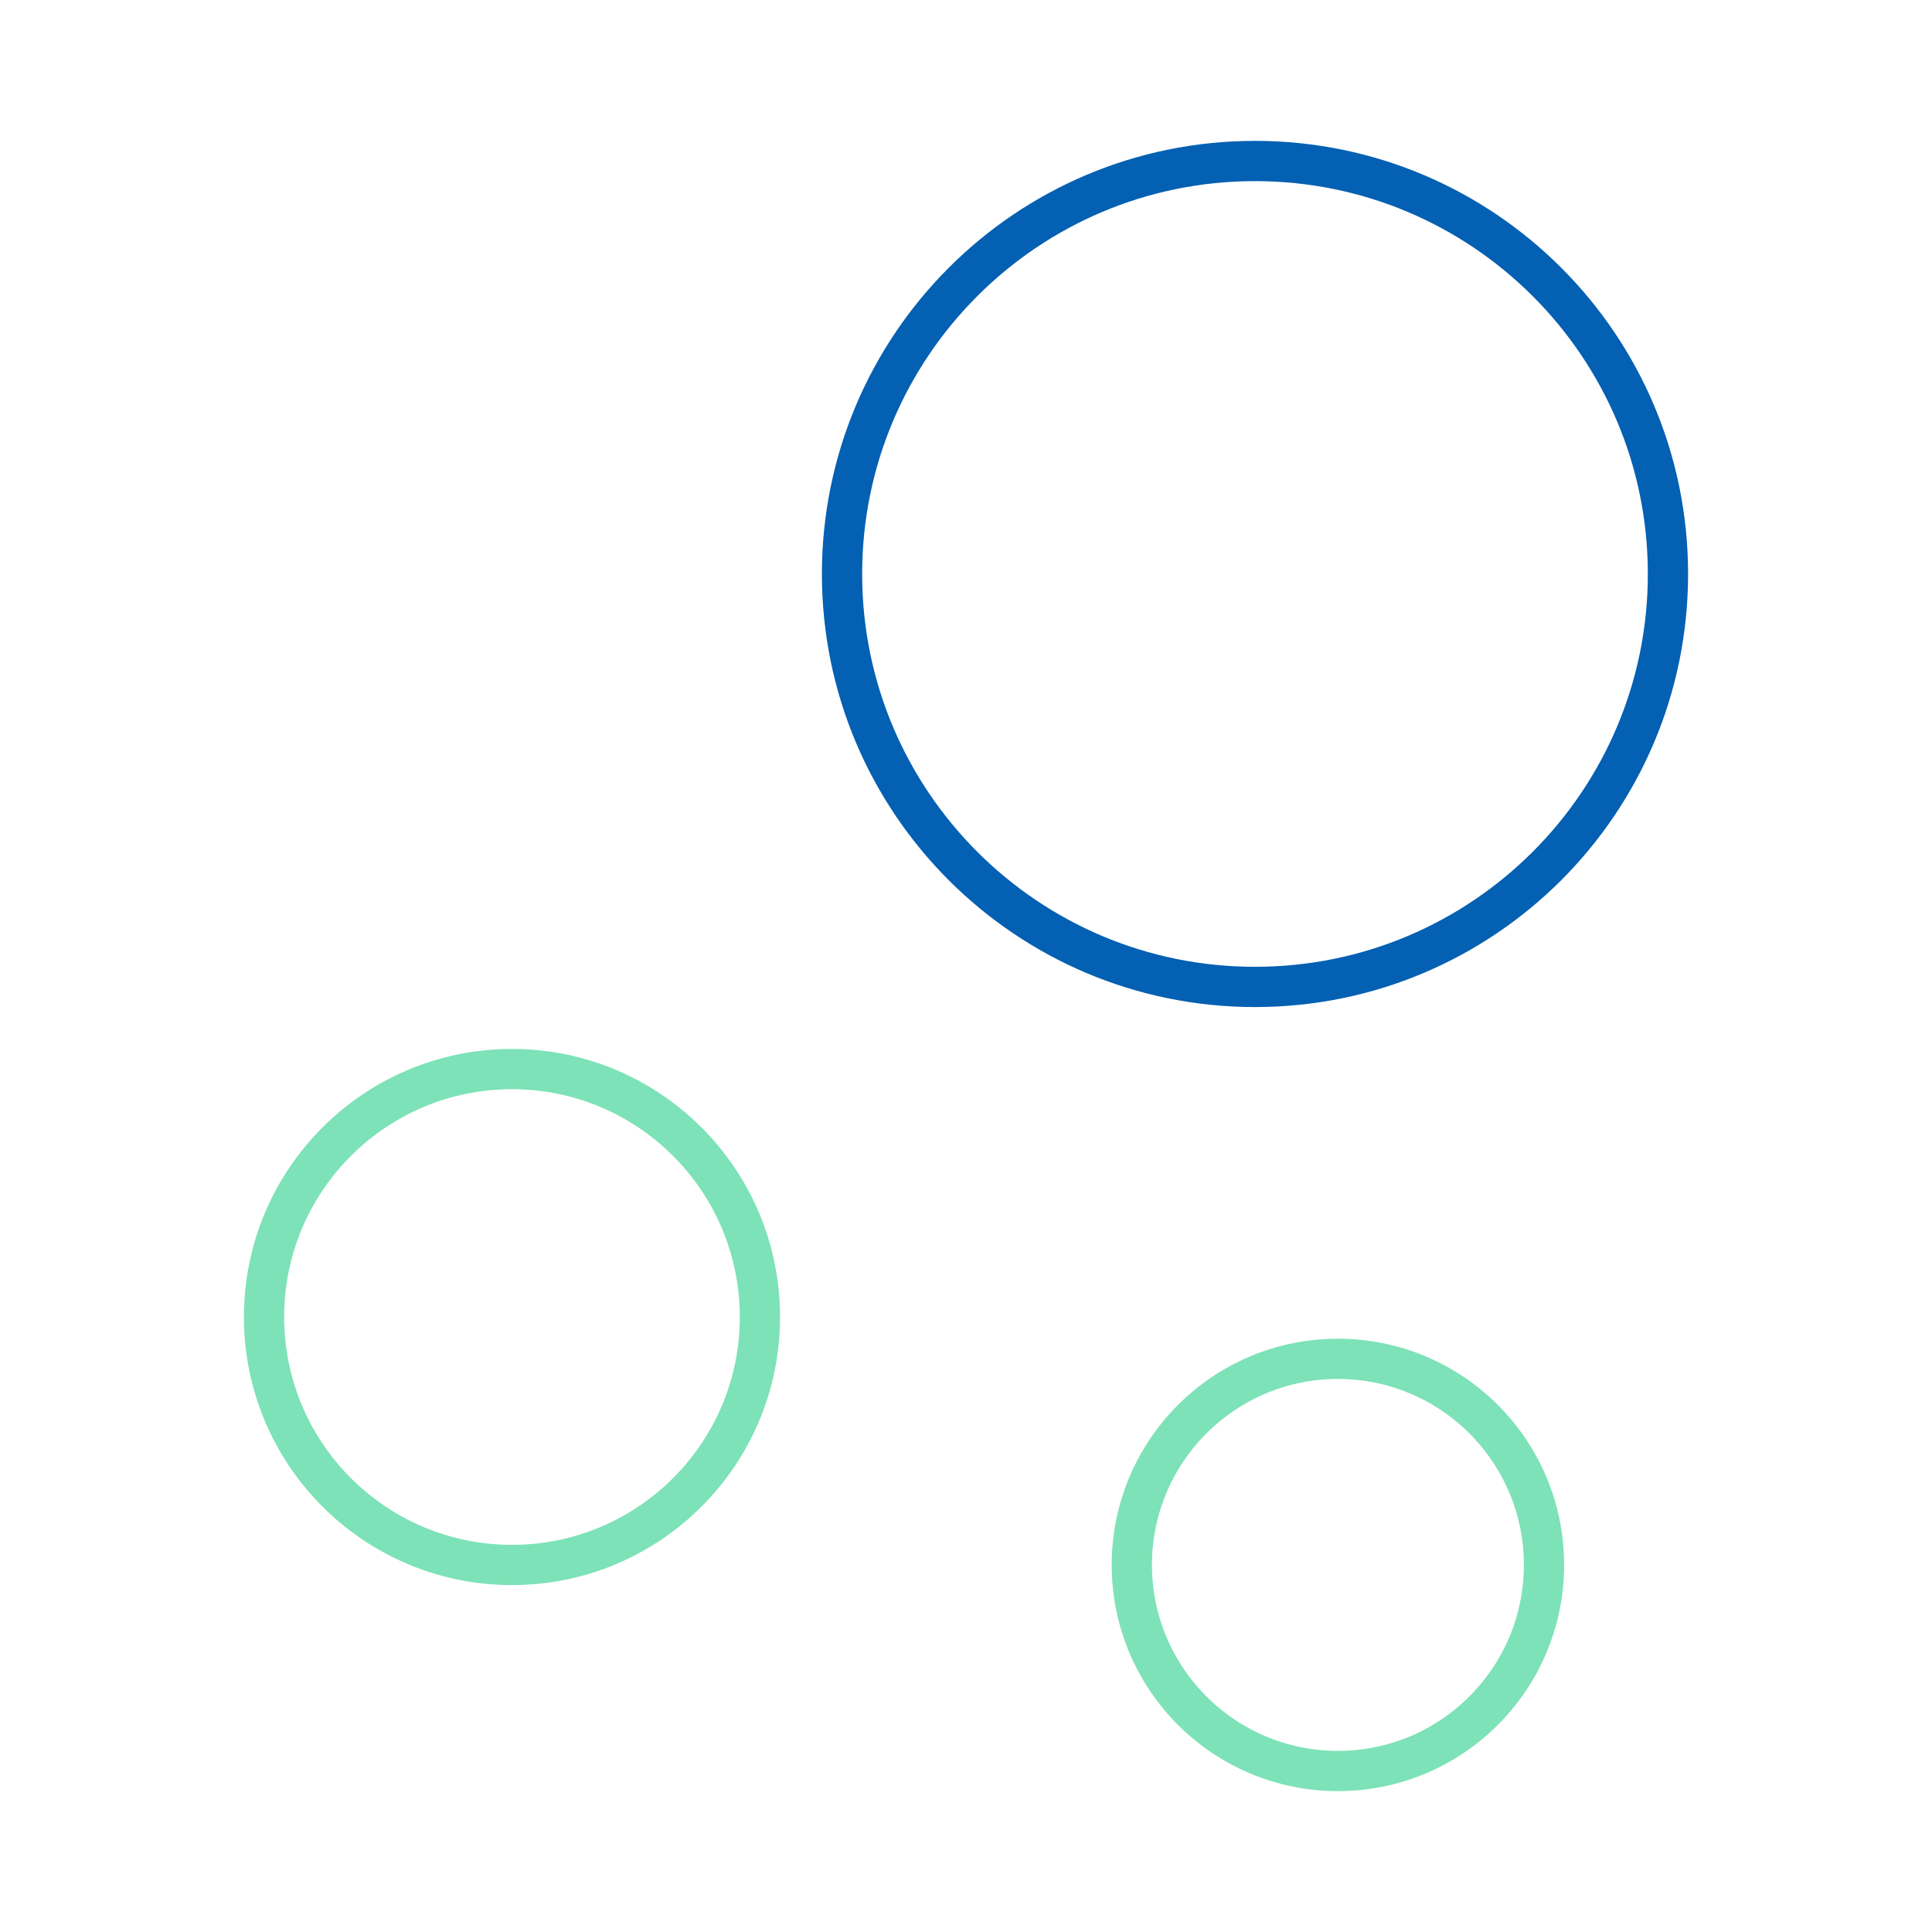
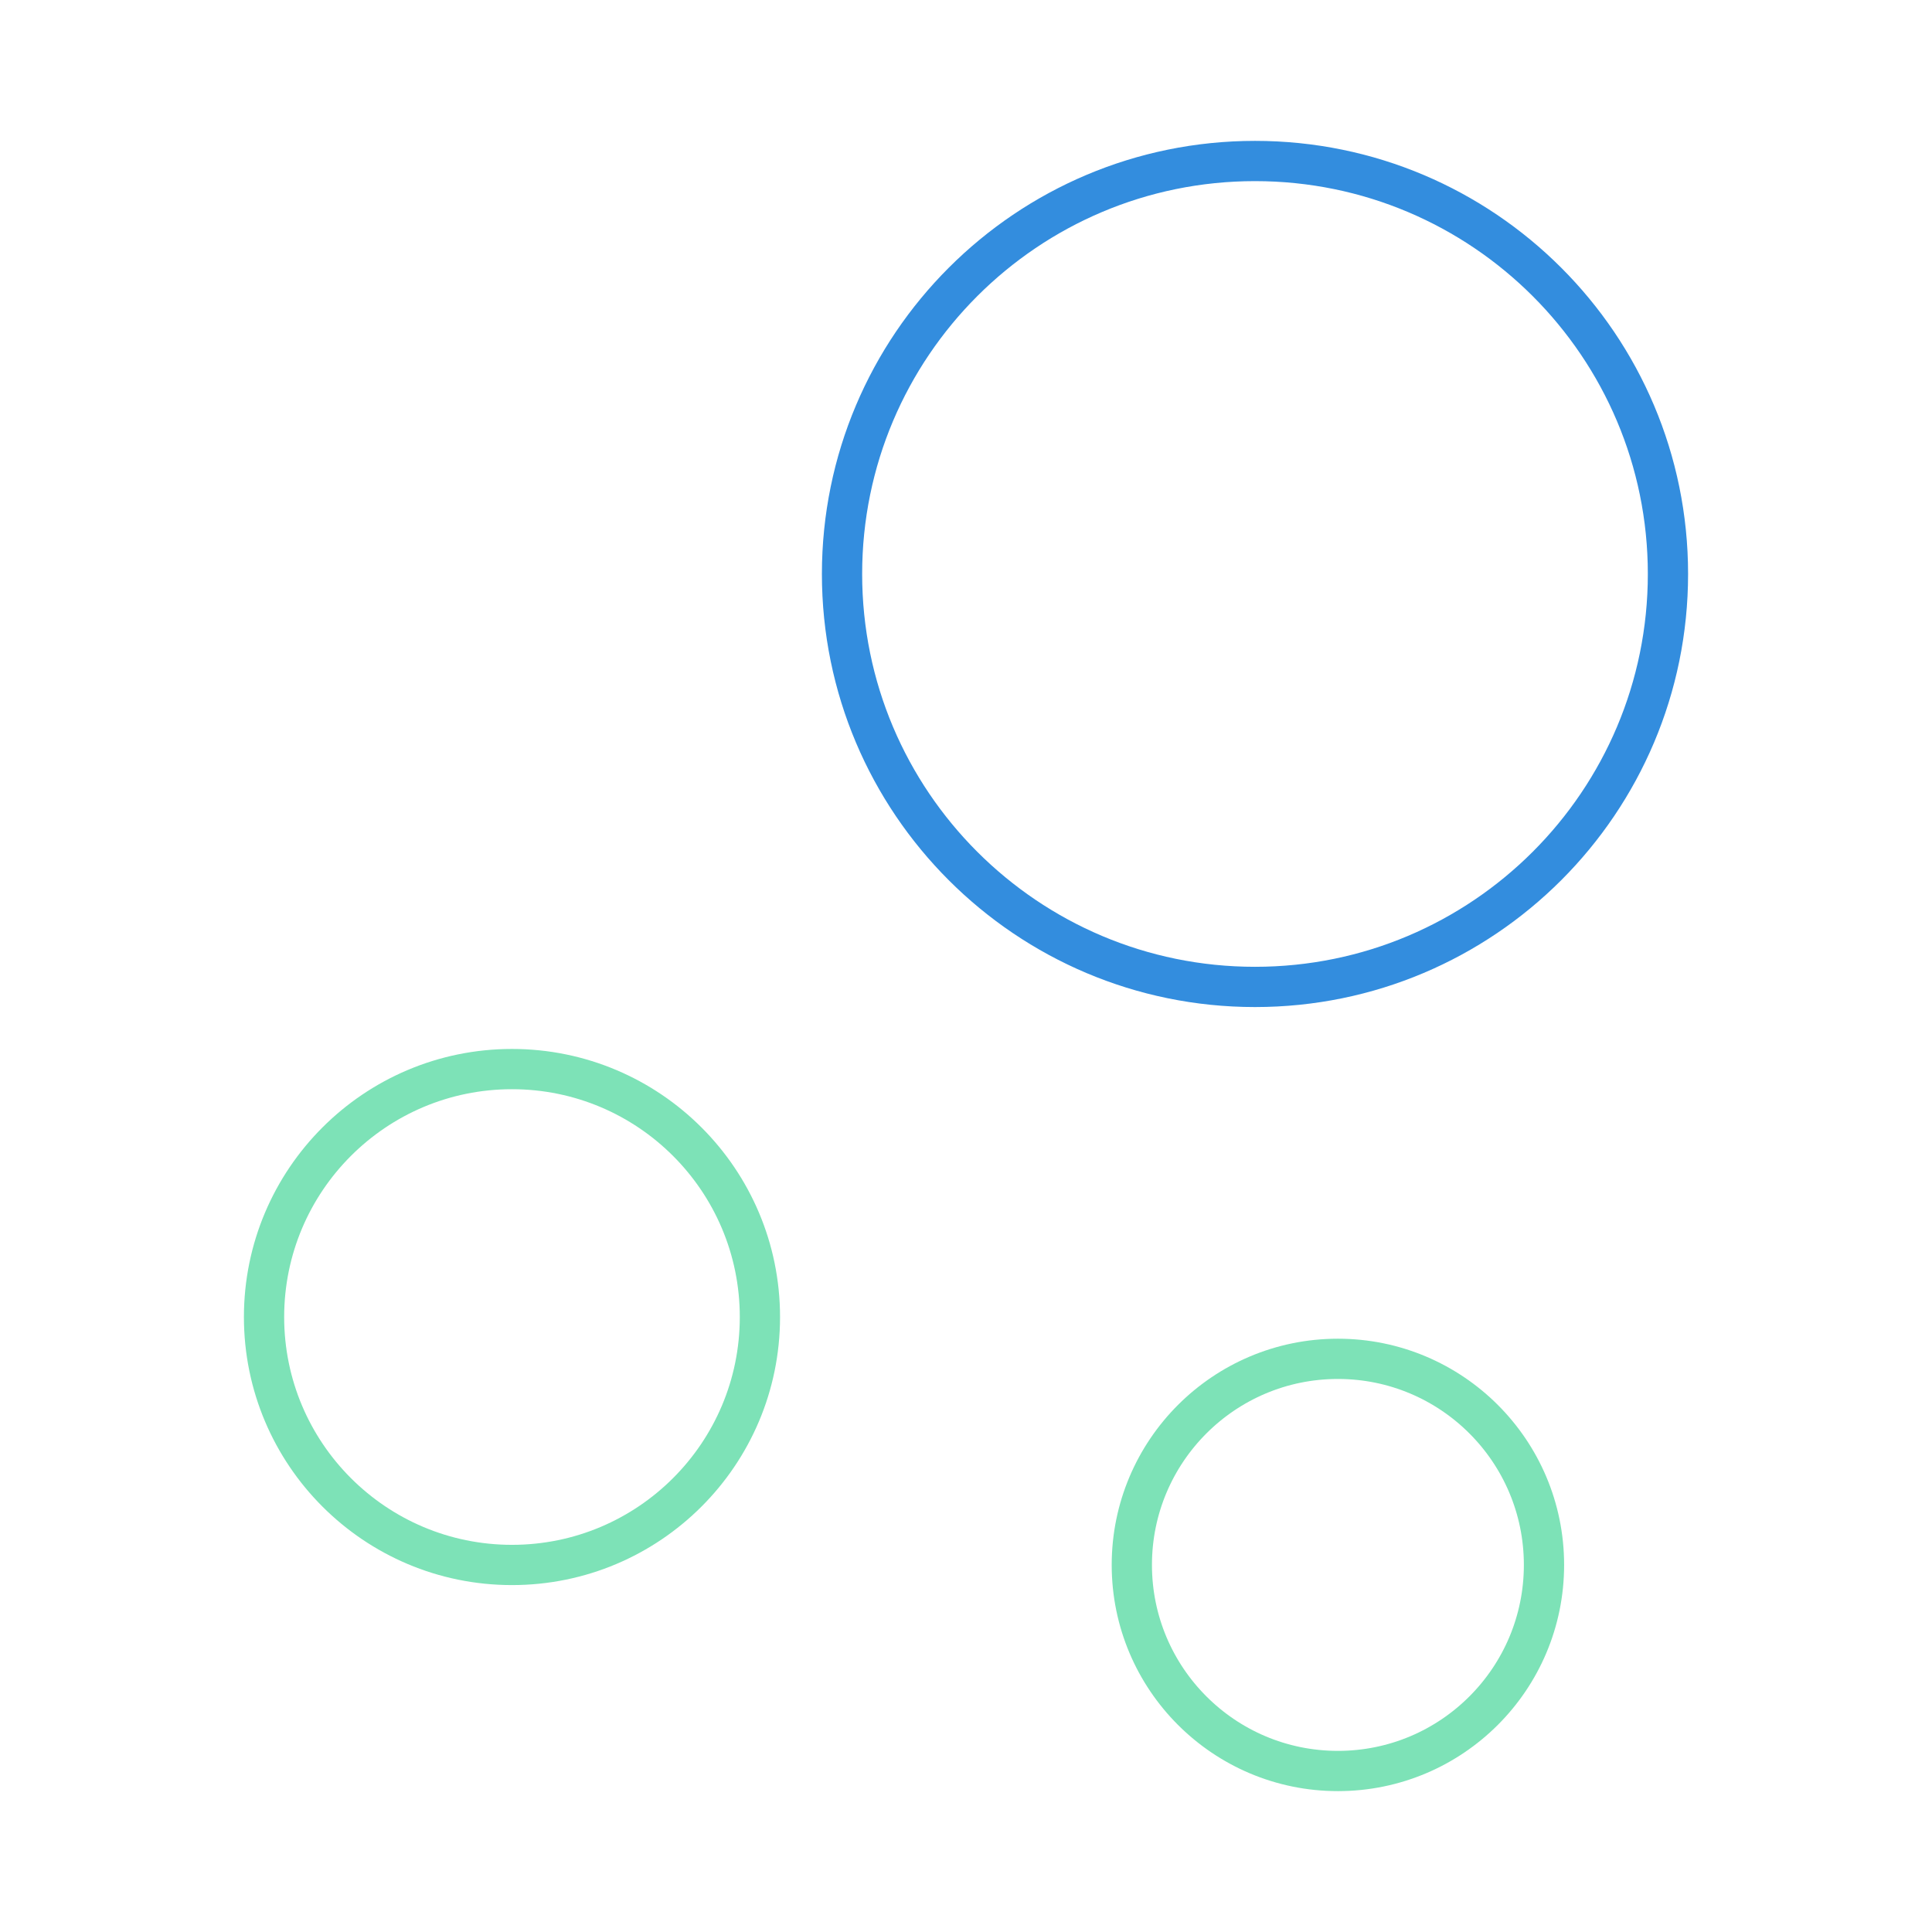
<svg xmlns="http://www.w3.org/2000/svg" width="48" height="48" viewBox="0 0 48 48" fill="none">
-   <path d="M31.18 24.52C36.846 24.52 41.44 19.927 41.44 14.26C41.44 8.594 36.846 4 31.18 4C25.514 4 20.92 8.594 20.92 14.26C20.92 19.927 25.514 24.52 31.18 24.52Z" stroke="#0360B2" strokeWidth="1.5" strokeMiterlimit="10" />
+   <path d="M31.18 24.52C36.846 24.52 41.44 19.927 41.44 14.26C41.44 8.594 36.846 4 31.18 4C25.514 4 20.92 8.594 20.92 14.26C20.92 19.927 25.514 24.52 31.18 24.52Z" stroke="#338DDE" strokeWidth="1.5" strokeMiterlimit="10" />
  <path d="M12.72 38.881C16.122 38.881 18.88 36.123 18.88 32.721C18.88 29.319 16.122 26.561 12.72 26.561C9.318 26.561 6.56 29.319 6.56 32.721C6.56 36.123 9.318 38.881 12.72 38.881Z" stroke="#7DE2B7" strokeWidth="1.5" strokeMiterlimit="10" />
  <path d="M33.24 44C36.068 44 38.36 41.708 38.36 38.88C38.36 36.052 36.068 33.76 33.24 33.76C30.412 33.76 28.12 36.052 28.12 38.88C28.12 41.708 30.412 44 33.24 44Z" stroke="#7DE2B7" strokeWidth="1.5" strokeMiterlimit="10" />
</svg>
